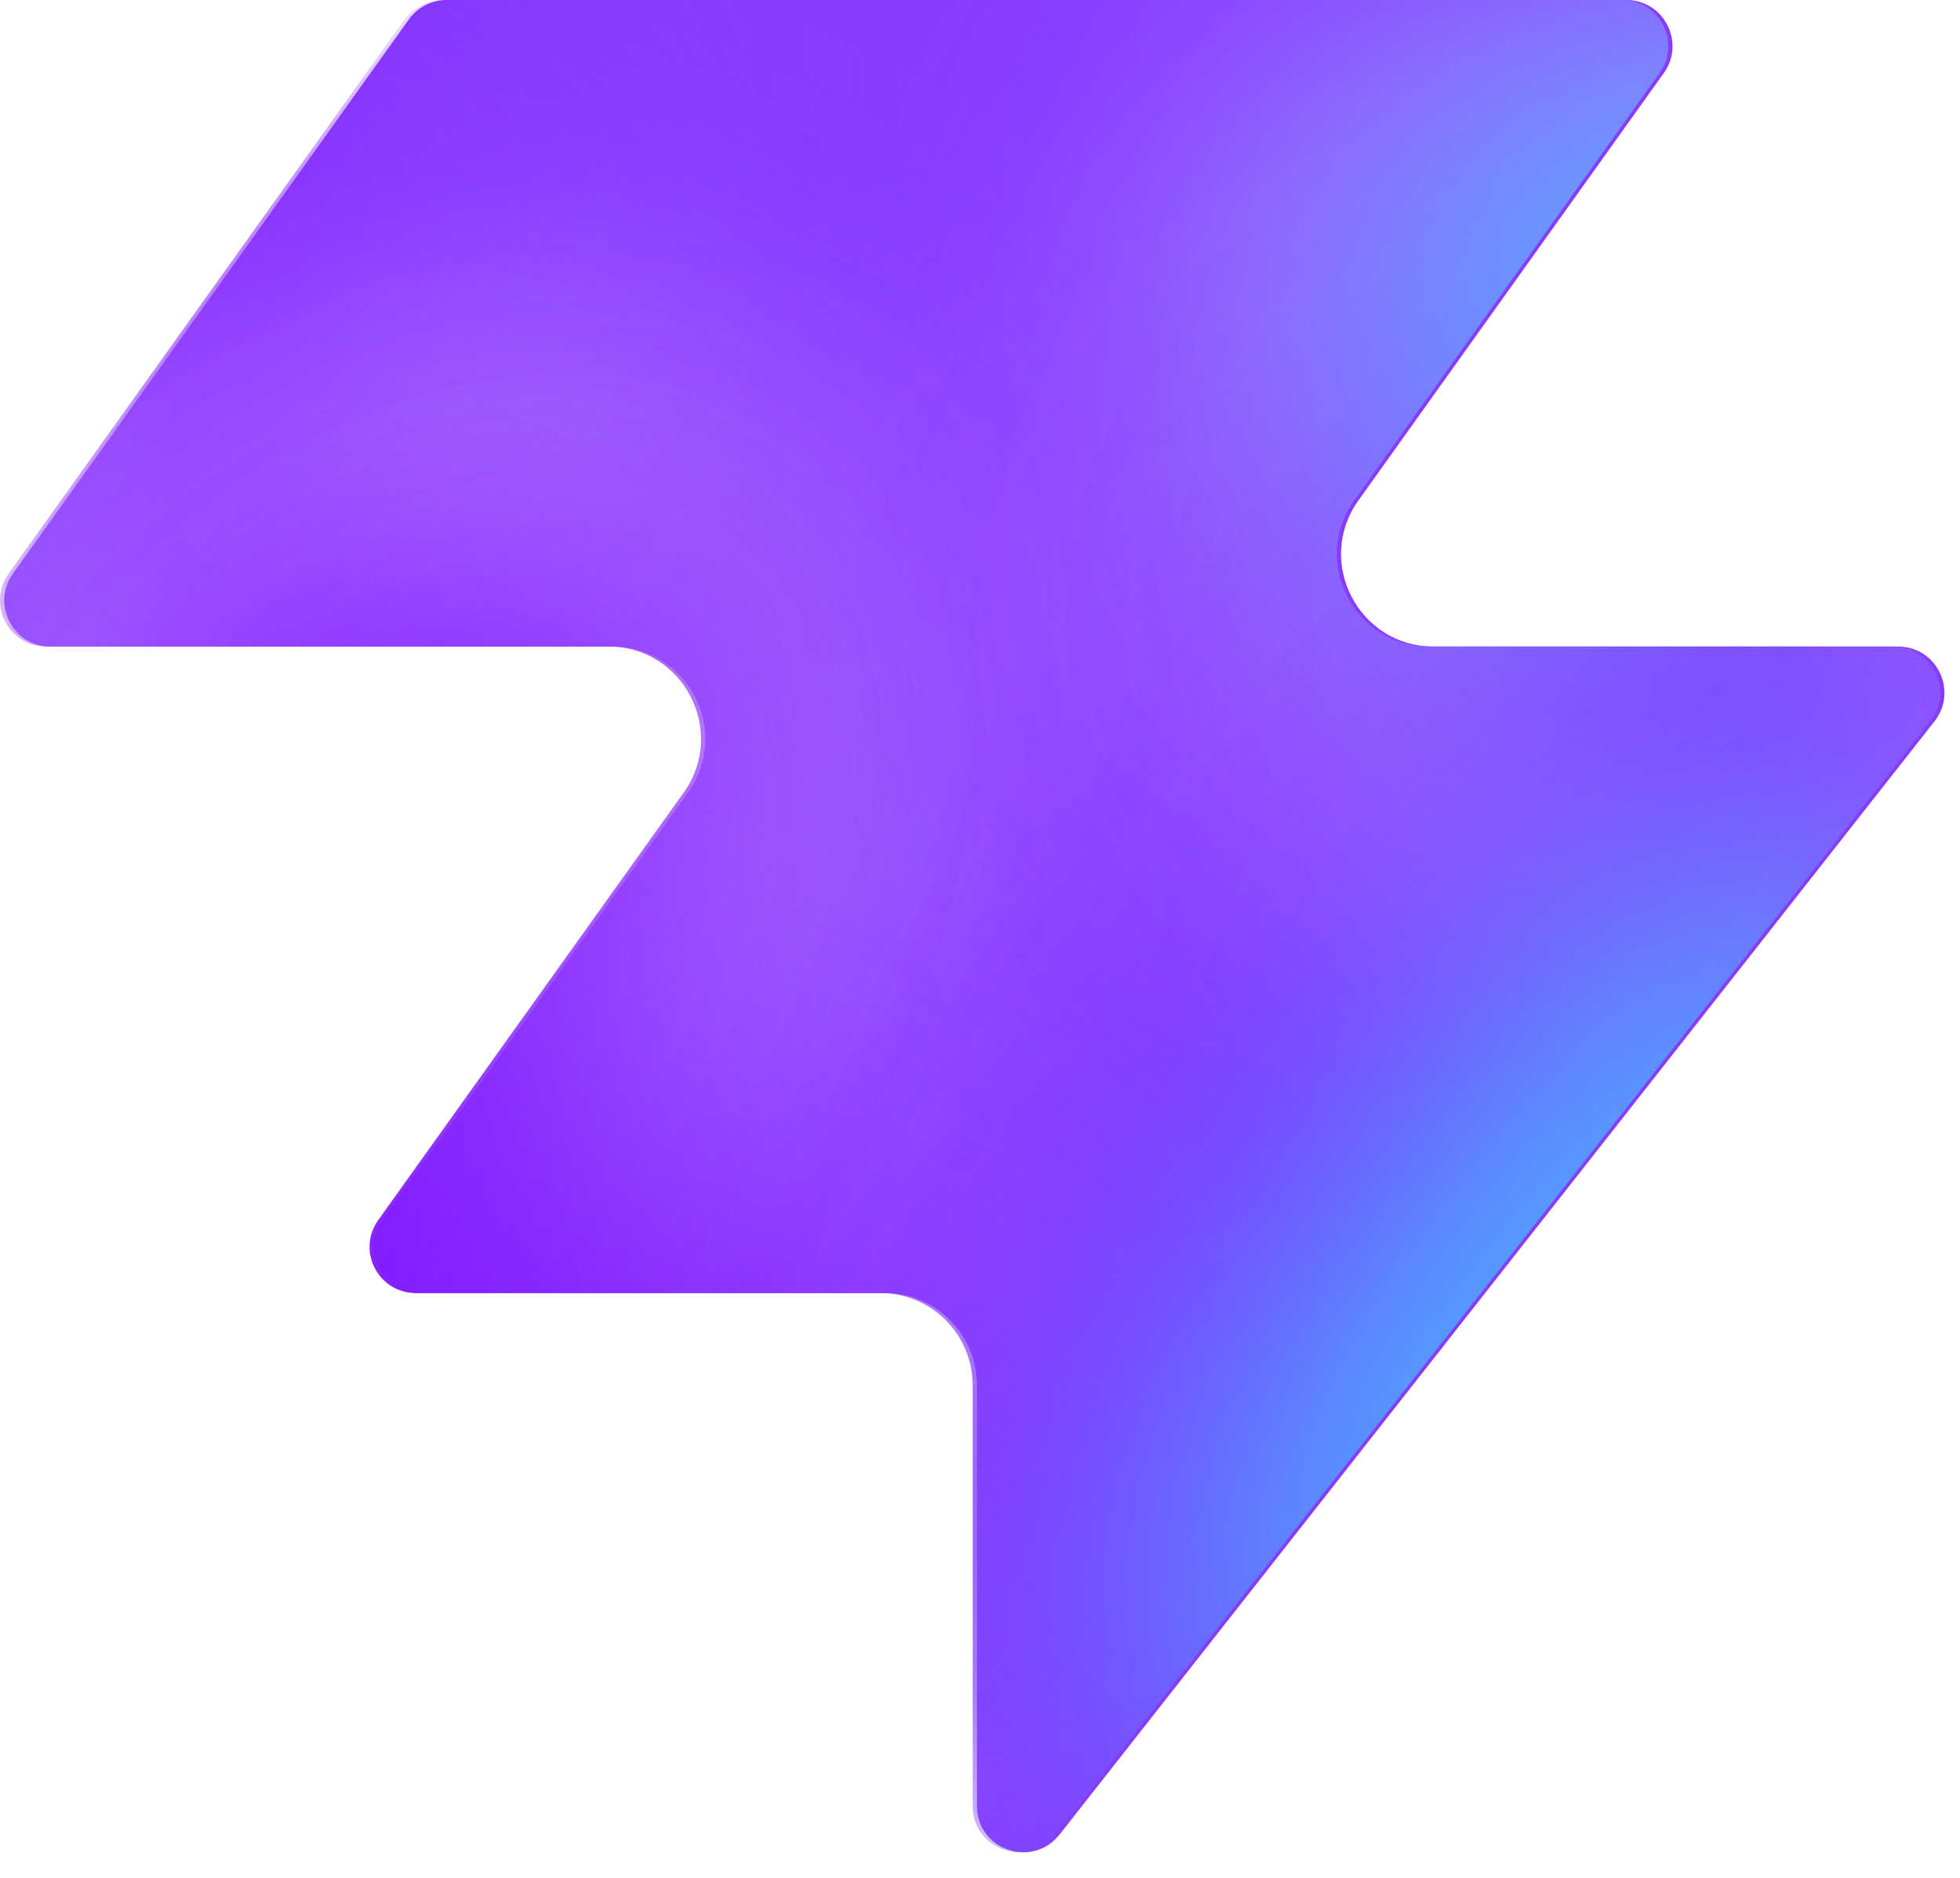
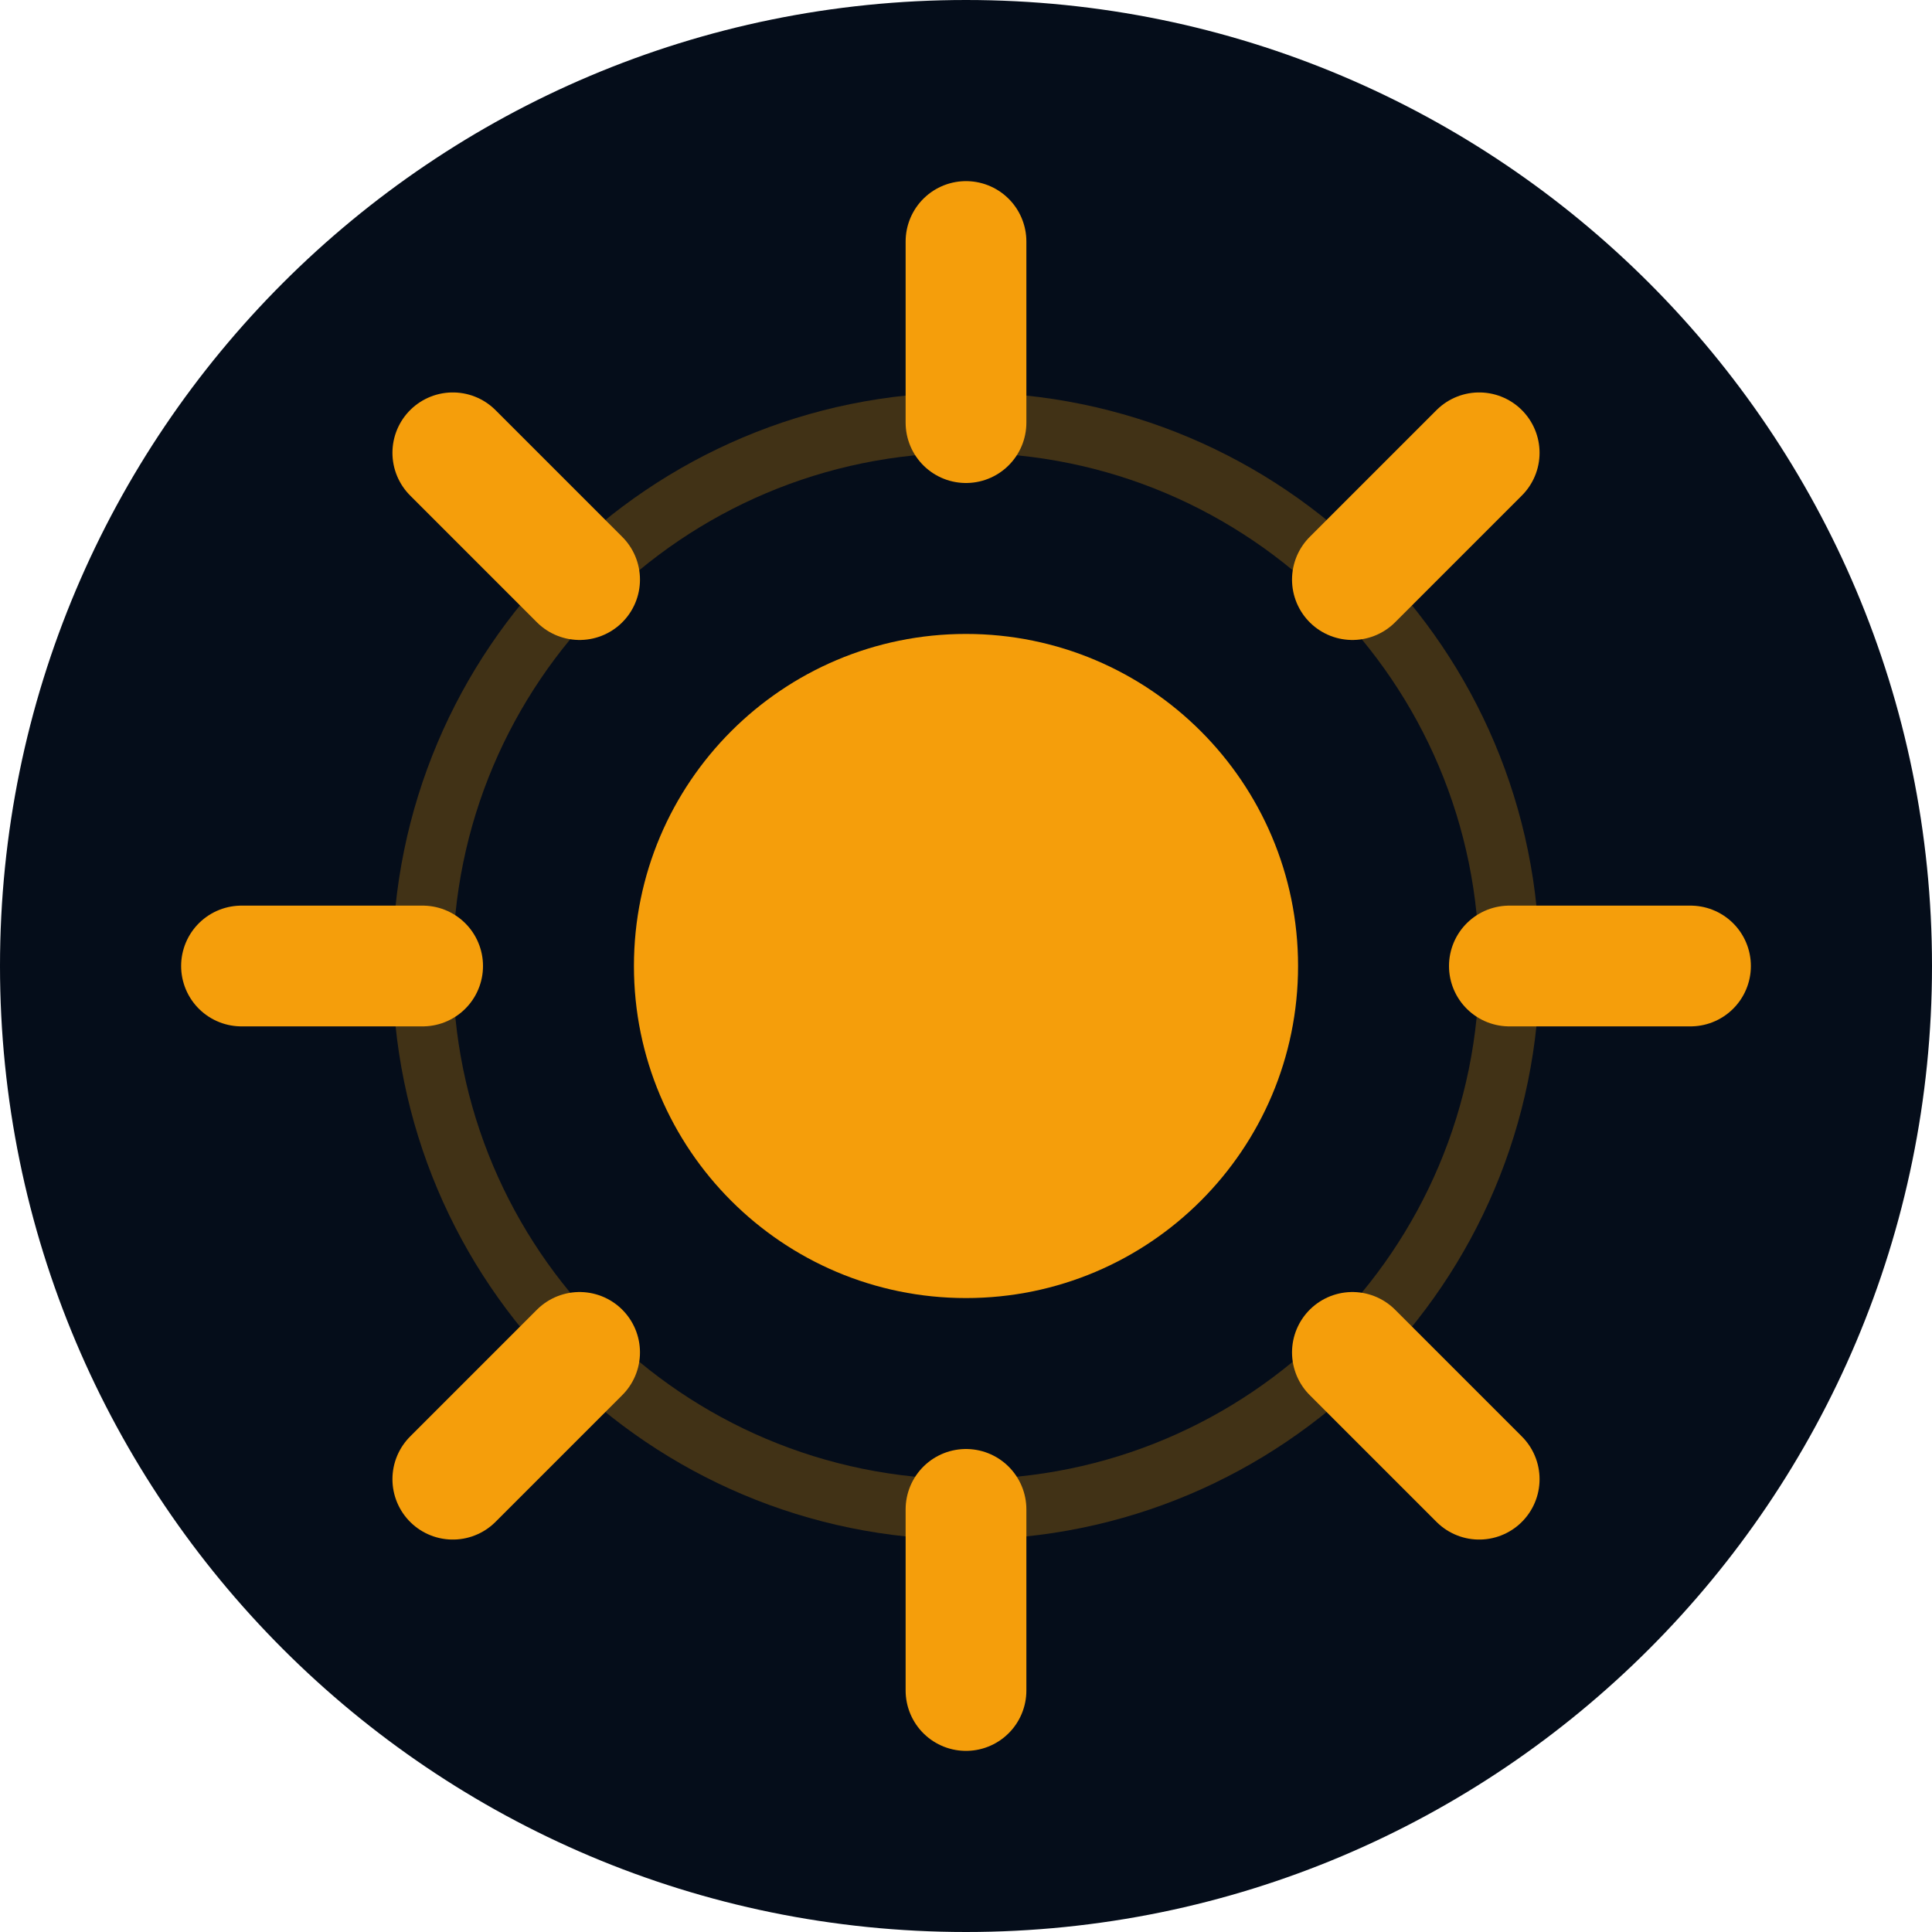
- <svg xmlns="http://www.w3.org/2000/svg" width="48" height="46" fill="none" viewBox="0 0 48 46">
-   <path fill="#863bff" d="M25.946 44.938c-.664.845-2.021.375-2.021-.698V33.937a2.26 2.26 0 0 0-2.262-2.262H10.287c-.92 0-1.456-1.04-.92-1.788l7.48-10.471c1.07-1.497 0-3.578-1.842-3.578H1.237c-.92 0-1.456-1.04-.92-1.788L10.013.474c.214-.297.556-.474.92-.474h28.894c.92 0 1.456 1.04.92 1.788l-7.48 10.471c-1.07 1.498 0 3.579 1.842 3.579h11.377c.943 0 1.473 1.088.89 1.83L25.947 44.94z" style="fill:#863bff;fill:color(display-p3 .525 .23 1);fill-opacity:1" />
-   <mask id="a" width="48" height="46" x="0" y="0" maskUnits="userSpaceOnUse" style="mask-type:alpha">
-     <path fill="#000" d="M25.842 44.938c-.664.844-2.021.375-2.021-.698V33.937a2.26 2.26 0 0 0-2.262-2.262H10.183c-.92 0-1.456-1.04-.92-1.788l7.48-10.471c1.07-1.498 0-3.579-1.842-3.579H1.133c-.92 0-1.456-1.04-.92-1.787L9.91.473c.214-.297.556-.474.92-.474h28.894c.92 0 1.456 1.04.92 1.788l-7.48 10.471c-1.07 1.498 0 3.578 1.842 3.578h11.377c.943 0 1.473 1.088.89 1.832L25.843 44.94z" style="fill:#000;fill-opacity:1" />
-   </mask>
-   <g mask="url(#a)">
-     <g filter="url(#b)">
-       <ellipse cx="5.508" cy="14.704" fill="#ede6ff" rx="5.508" ry="14.704" style="fill:#ede6ff;fill:color(display-p3 .927 .903 1);fill-opacity:1" transform="matrix(.00324 1 1 -.00324 -4.47 31.516)" />
-     </g>
-     <g filter="url(#c)">
-       <ellipse cx="10.399" cy="29.851" fill="#ede6ff" rx="10.399" ry="29.851" style="fill:#ede6ff;fill:color(display-p3 .927 .903 1);fill-opacity:1" transform="matrix(.00324 1 1 -.00324 -39.328 7.883)" />
-     </g>
-     <g filter="url(#d)">
-       <ellipse cx="5.508" cy="30.487" fill="#7e14ff" rx="5.508" ry="30.487" style="fill:#7e14ff;fill:color(display-p3 .492 .077 1);fill-opacity:1" transform="rotate(89.814 -25.913 -14.639)scale(1 -1)" />
-     </g>
-     <g filter="url(#e)">
-       <ellipse cx="5.508" cy="30.599" fill="#7e14ff" rx="5.508" ry="30.599" style="fill:#7e14ff;fill:color(display-p3 .492 .077 1);fill-opacity:1" transform="rotate(89.814 -32.644 -3.334)scale(1 -1)" />
-     </g>
-     <g filter="url(#f)">
-       <ellipse cx="5.508" cy="30.599" fill="#7e14ff" rx="5.508" ry="30.599" style="fill:#7e14ff;fill:color(display-p3 .492 .077 1);fill-opacity:1" transform="matrix(.00324 1 1 -.00324 -34.34 30.47)" />
-     </g>
-     <g filter="url(#g)">
-       <ellipse cx="14.072" cy="22.078" fill="#ede6ff" rx="14.072" ry="22.078" style="fill:#ede6ff;fill:color(display-p3 .927 .903 1);fill-opacity:1" transform="rotate(93.35 24.506 48.493)scale(-1 1)" />
-     </g>
-     <g filter="url(#h)">
-       <ellipse cx="3.47" cy="21.501" fill="#7e14ff" rx="3.47" ry="21.501" style="fill:#7e14ff;fill:color(display-p3 .492 .077 1);fill-opacity:1" transform="rotate(89.009 28.708 47.59)scale(-1 1)" />
-     </g>
-     <g filter="url(#i)">
-       <ellipse cx="3.47" cy="21.501" fill="#7e14ff" rx="3.47" ry="21.501" style="fill:#7e14ff;fill:color(display-p3 .492 .077 1);fill-opacity:1" transform="rotate(89.009 28.708 47.59)scale(-1 1)" />
-     </g>
-     <g filter="url(#j)">
-       <ellipse cx=".387" cy="8.972" fill="#7e14ff" rx="4.407" ry="29.108" style="fill:#7e14ff;fill:color(display-p3 .492 .077 1);fill-opacity:1" transform="rotate(39.51 .387 8.972)" />
-     </g>
-     <g filter="url(#k)">
-       <ellipse cx="47.523" cy="-6.092" fill="#7e14ff" rx="4.407" ry="29.108" style="fill:#7e14ff;fill:color(display-p3 .492 .077 1);fill-opacity:1" transform="rotate(37.892 47.523 -6.092)" />
-     </g>
-     <g filter="url(#l)">
-       <ellipse cx="41.412" cy="6.333" fill="#47bfff" rx="5.971" ry="9.665" style="fill:#47bfff;fill:color(display-p3 .28 .748 1);fill-opacity:1" transform="rotate(37.892 41.412 6.333)" />
-     </g>
-     <g filter="url(#m)">
-       <ellipse cx="-1.879" cy="38.332" fill="#7e14ff" rx="4.407" ry="29.108" style="fill:#7e14ff;fill:color(display-p3 .492 .077 1);fill-opacity:1" transform="rotate(37.892 -1.88 38.332)" />
-     </g>
-     <g filter="url(#n)">
-       <ellipse cx="-1.879" cy="38.332" fill="#7e14ff" rx="4.407" ry="29.108" style="fill:#7e14ff;fill:color(display-p3 .492 .077 1);fill-opacity:1" transform="rotate(37.892 -1.88 38.332)" />
-     </g>
-     <g filter="url(#o)">
-       <ellipse cx="35.651" cy="29.907" fill="#7e14ff" rx="4.407" ry="29.108" style="fill:#7e14ff;fill:color(display-p3 .492 .077 1);fill-opacity:1" transform="rotate(37.892 35.651 29.907)" />
-     </g>
-     <g filter="url(#p)">
-       <ellipse cx="38.418" cy="32.4" fill="#47bfff" rx="5.971" ry="15.297" style="fill:#47bfff;fill:color(display-p3 .28 .748 1);fill-opacity:1" transform="rotate(37.892 38.418 32.4)" />
-     </g>
+ <svg xmlns="http://www.w3.org/2000/svg" width="32" height="32" viewBox="0 0 32 32">
+   <circle cx="16" cy="16" r="16" fill="#050d1a" />
+   <circle cx="16" cy="16" r="9" fill="none" stroke="#f59e0b" stroke-width="1" opacity="0.25" />
+   <g stroke="#f59e0b" stroke-width="2" stroke-linecap="round">
+     <line x1="16" y1="4" x2="16" y2="7" />
+     <line x1="16" y1="25" x2="16" y2="28" />
+     <line x1="4" y1="16" x2="7" y2="16" />
+     <line x1="25" y1="16" x2="28" y2="16" />
+     <line x1="7.5" y1="7.5" x2="9.6" y2="9.6" />
+     <line x1="22.4" y1="22.4" x2="24.5" y2="24.5" />
+     <line x1="24.5" y1="7.5" x2="22.4" y2="9.6" />
+     <line x1="9.6" y1="22.4" x2="7.5" y2="24.5" />
  </g>
-   <defs>
-     <filter id="b" width="60.045" height="41.654" x="-19.77" y="16.149" color-interpolation-filters="sRGB" filterUnits="userSpaceOnUse">
-       <feFlood flood-opacity="0" result="BackgroundImageFix" />
-       <feBlend in="SourceGraphic" in2="BackgroundImageFix" result="shape" />
-       <feGaussianBlur result="effect1_foregroundBlur_2002_17158" stdDeviation="7.659" />
-     </filter>
-     <filter id="c" width="90.34" height="51.437" x="-54.613" y="-7.533" color-interpolation-filters="sRGB" filterUnits="userSpaceOnUse">
-       <feFlood flood-opacity="0" result="BackgroundImageFix" />
-       <feBlend in="SourceGraphic" in2="BackgroundImageFix" result="shape" />
-       <feGaussianBlur result="effect1_foregroundBlur_2002_17158" stdDeviation="7.659" />
-     </filter>
-     <filter id="d" width="79.355" height="29.4" x="-49.64" y="2.03" color-interpolation-filters="sRGB" filterUnits="userSpaceOnUse">
-       <feFlood flood-opacity="0" result="BackgroundImageFix" />
-       <feBlend in="SourceGraphic" in2="BackgroundImageFix" result="shape" />
-       <feGaussianBlur result="effect1_foregroundBlur_2002_17158" stdDeviation="4.596" />
-     </filter>
-     <filter id="e" width="79.579" height="29.4" x="-45.045" y="20.029" color-interpolation-filters="sRGB" filterUnits="userSpaceOnUse">
-       <feFlood flood-opacity="0" result="BackgroundImageFix" />
-       <feBlend in="SourceGraphic" in2="BackgroundImageFix" result="shape" />
-       <feGaussianBlur result="effect1_foregroundBlur_2002_17158" stdDeviation="4.596" />
-     </filter>
-     <filter id="f" width="79.579" height="29.4" x="-43.513" y="21.178" color-interpolation-filters="sRGB" filterUnits="userSpaceOnUse">
-       <feFlood flood-opacity="0" result="BackgroundImageFix" />
-       <feBlend in="SourceGraphic" in2="BackgroundImageFix" result="shape" />
-       <feGaussianBlur result="effect1_foregroundBlur_2002_17158" stdDeviation="4.596" />
-     </filter>
-     <filter id="g" width="74.749" height="58.852" x="15.756" y="-17.901" color-interpolation-filters="sRGB" filterUnits="userSpaceOnUse">
-       <feFlood flood-opacity="0" result="BackgroundImageFix" />
-       <feBlend in="SourceGraphic" in2="BackgroundImageFix" result="shape" />
-       <feGaussianBlur result="effect1_foregroundBlur_2002_17158" stdDeviation="7.659" />
-     </filter>
-     <filter id="h" width="61.377" height="25.362" x="23.548" y="2.284" color-interpolation-filters="sRGB" filterUnits="userSpaceOnUse">
-       <feFlood flood-opacity="0" result="BackgroundImageFix" />
-       <feBlend in="SourceGraphic" in2="BackgroundImageFix" result="shape" />
-       <feGaussianBlur result="effect1_foregroundBlur_2002_17158" stdDeviation="4.596" />
-     </filter>
-     <filter id="i" width="61.377" height="25.362" x="23.548" y="2.284" color-interpolation-filters="sRGB" filterUnits="userSpaceOnUse">
-       <feFlood flood-opacity="0" result="BackgroundImageFix" />
-       <feBlend in="SourceGraphic" in2="BackgroundImageFix" result="shape" />
-       <feGaussianBlur result="effect1_foregroundBlur_2002_17158" stdDeviation="4.596" />
-     </filter>
-     <filter id="j" width="56.045" height="63.649" x="-27.636" y="-22.853" color-interpolation-filters="sRGB" filterUnits="userSpaceOnUse">
-       <feFlood flood-opacity="0" result="BackgroundImageFix" />
-       <feBlend in="SourceGraphic" in2="BackgroundImageFix" result="shape" />
-       <feGaussianBlur result="effect1_foregroundBlur_2002_17158" stdDeviation="4.596" />
-     </filter>
-     <filter id="k" width="54.814" height="64.646" x="20.116" y="-38.415" color-interpolation-filters="sRGB" filterUnits="userSpaceOnUse">
-       <feFlood flood-opacity="0" result="BackgroundImageFix" />
-       <feBlend in="SourceGraphic" in2="BackgroundImageFix" result="shape" />
-       <feGaussianBlur result="effect1_foregroundBlur_2002_17158" stdDeviation="4.596" />
-     </filter>
-     <filter id="l" width="33.541" height="35.313" x="24.641" y="-11.323" color-interpolation-filters="sRGB" filterUnits="userSpaceOnUse">
-       <feFlood flood-opacity="0" result="BackgroundImageFix" />
-       <feBlend in="SourceGraphic" in2="BackgroundImageFix" result="shape" />
-       <feGaussianBlur result="effect1_foregroundBlur_2002_17158" stdDeviation="4.596" />
-     </filter>
-     <filter id="m" width="54.814" height="64.646" x="-29.286" y="6.009" color-interpolation-filters="sRGB" filterUnits="userSpaceOnUse">
-       <feFlood flood-opacity="0" result="BackgroundImageFix" />
-       <feBlend in="SourceGraphic" in2="BackgroundImageFix" result="shape" />
-       <feGaussianBlur result="effect1_foregroundBlur_2002_17158" stdDeviation="4.596" />
-     </filter>
-     <filter id="n" width="54.814" height="64.646" x="-29.286" y="6.009" color-interpolation-filters="sRGB" filterUnits="userSpaceOnUse">
-       <feFlood flood-opacity="0" result="BackgroundImageFix" />
-       <feBlend in="SourceGraphic" in2="BackgroundImageFix" result="shape" />
-       <feGaussianBlur result="effect1_foregroundBlur_2002_17158" stdDeviation="4.596" />
-     </filter>
-     <filter id="o" width="54.814" height="64.646" x="8.244" y="-2.416" color-interpolation-filters="sRGB" filterUnits="userSpaceOnUse">
-       <feFlood flood-opacity="0" result="BackgroundImageFix" />
-       <feBlend in="SourceGraphic" in2="BackgroundImageFix" result="shape" />
-       <feGaussianBlur result="effect1_foregroundBlur_2002_17158" stdDeviation="4.596" />
-     </filter>
-     <filter id="p" width="39.409" height="43.623" x="18.713" y="10.588" color-interpolation-filters="sRGB" filterUnits="userSpaceOnUse">
-       <feFlood flood-opacity="0" result="BackgroundImageFix" />
-       <feBlend in="SourceGraphic" in2="BackgroundImageFix" result="shape" />
-       <feGaussianBlur result="effect1_foregroundBlur_2002_17158" stdDeviation="4.596" />
-     </filter>
-   </defs>
+   <circle cx="16" cy="16" r="5.5" fill="#f59e0b" />
</svg>
